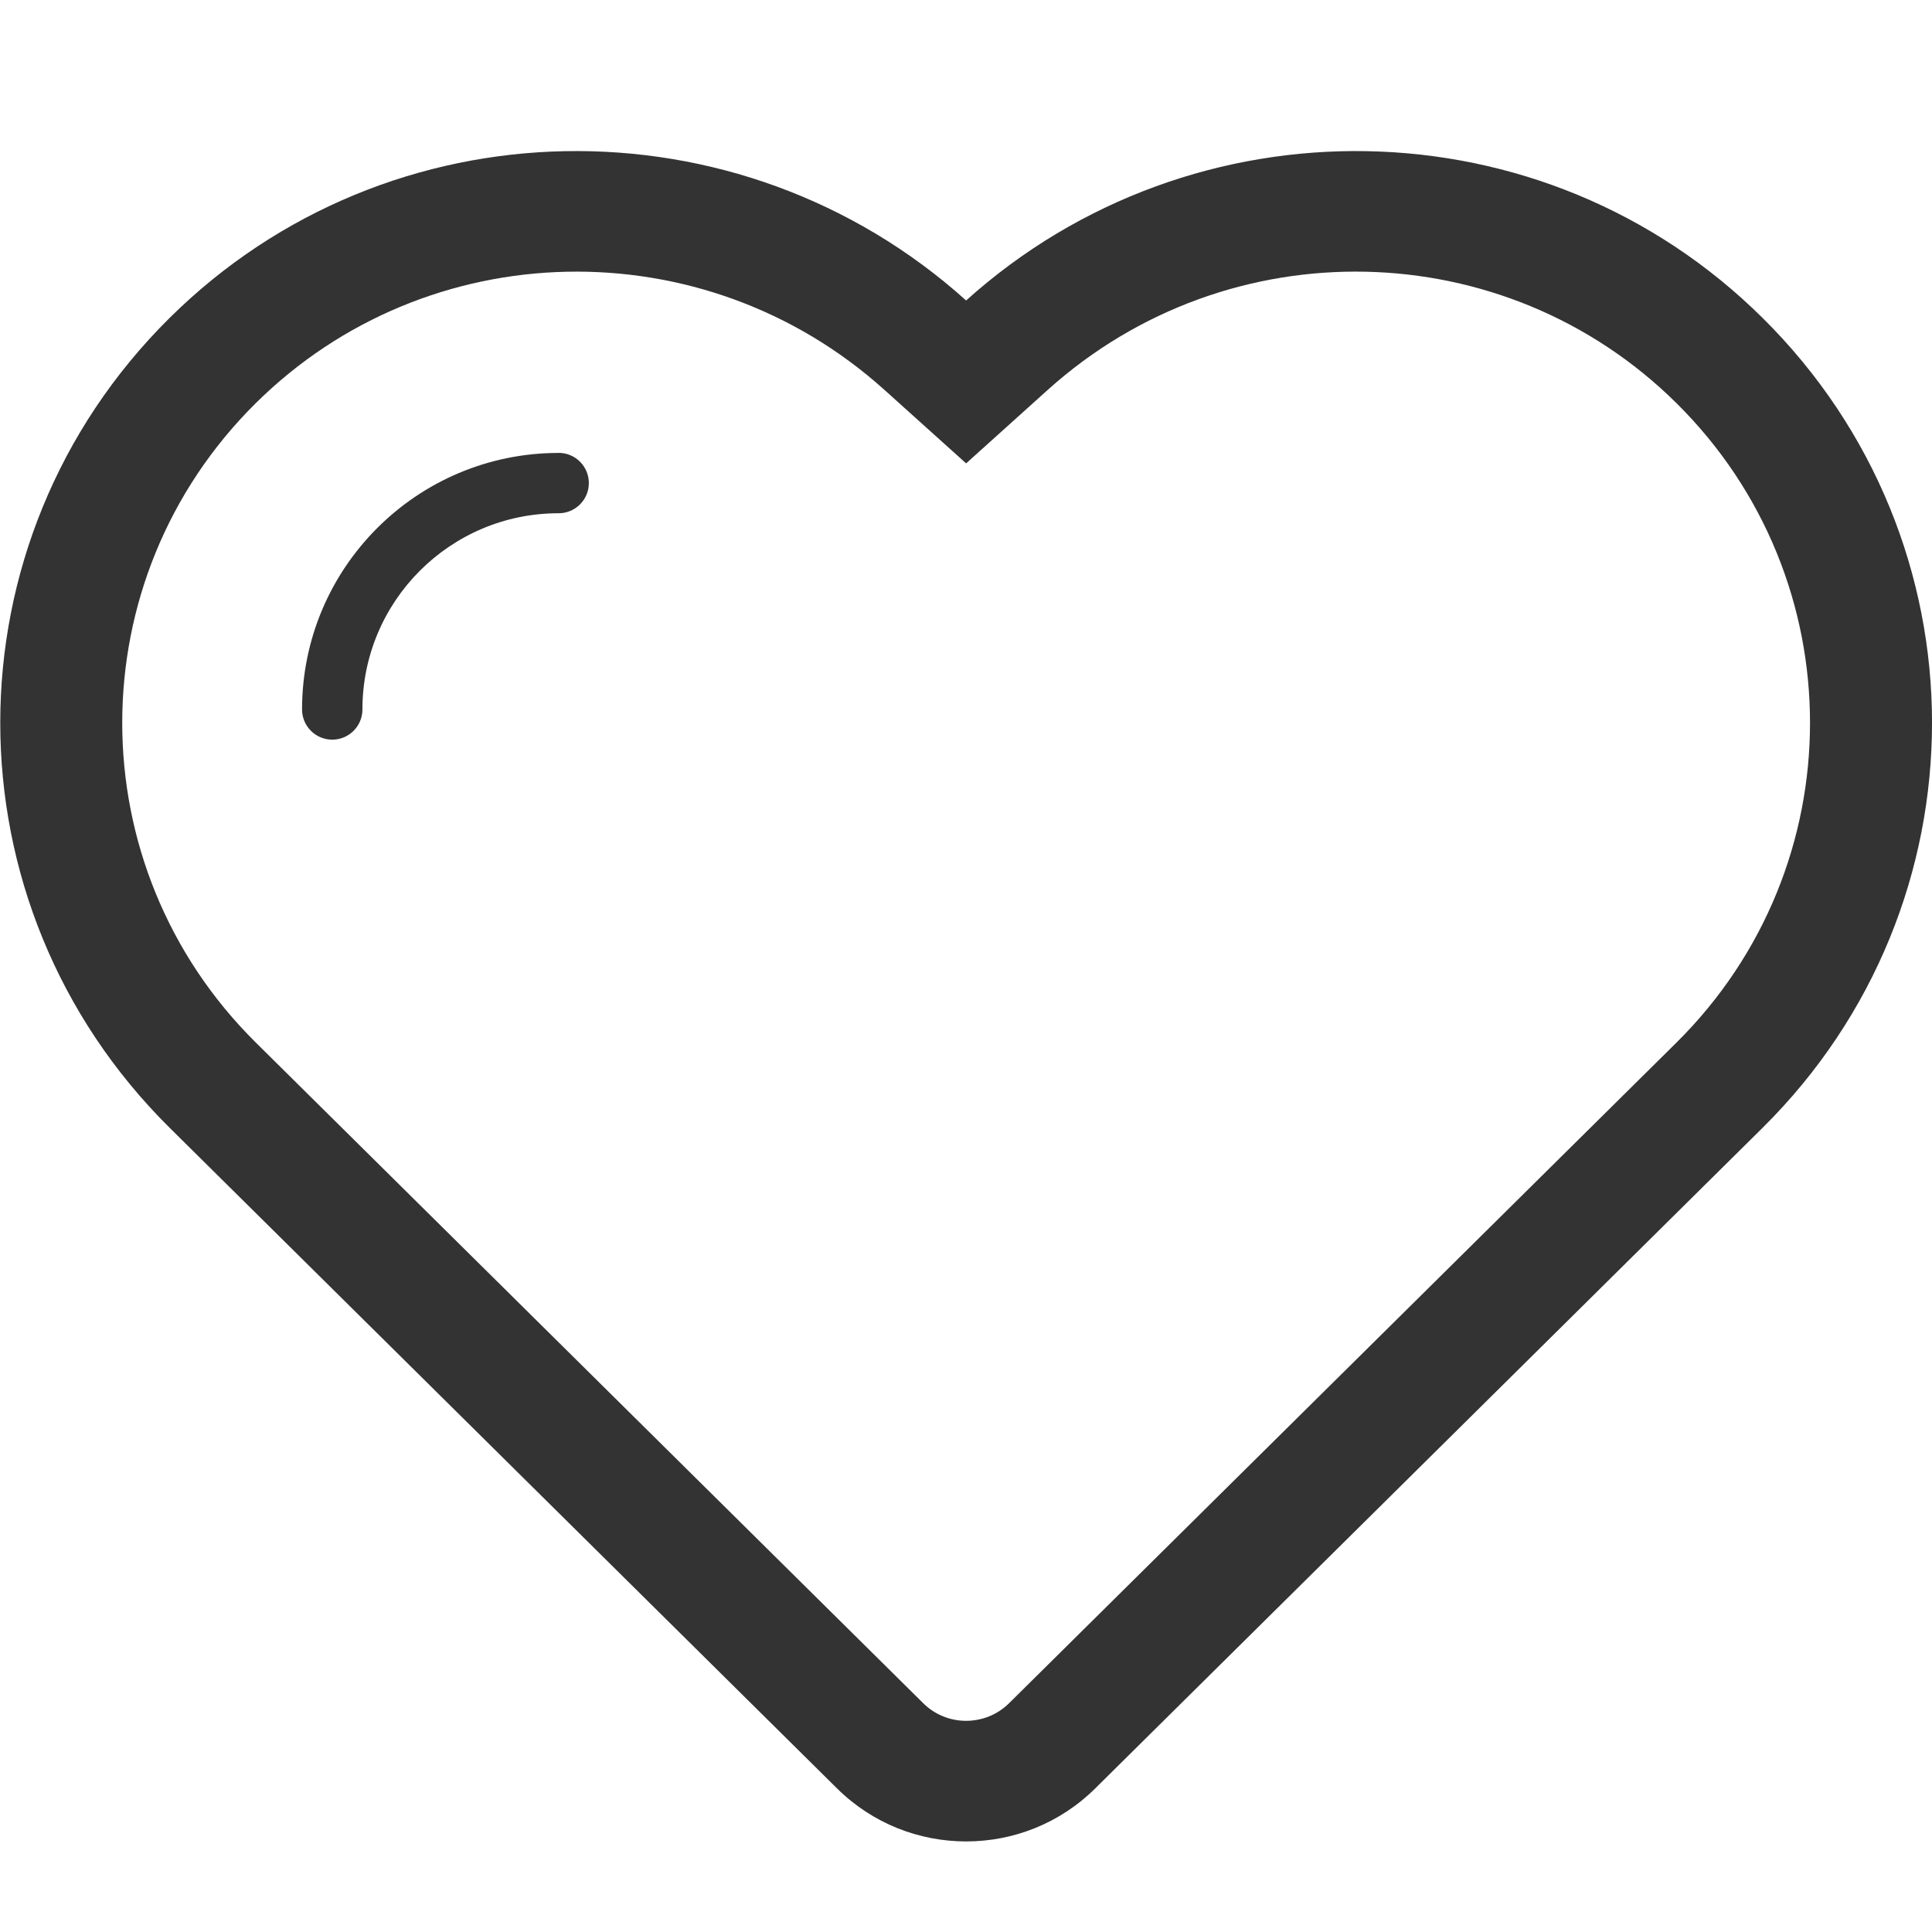
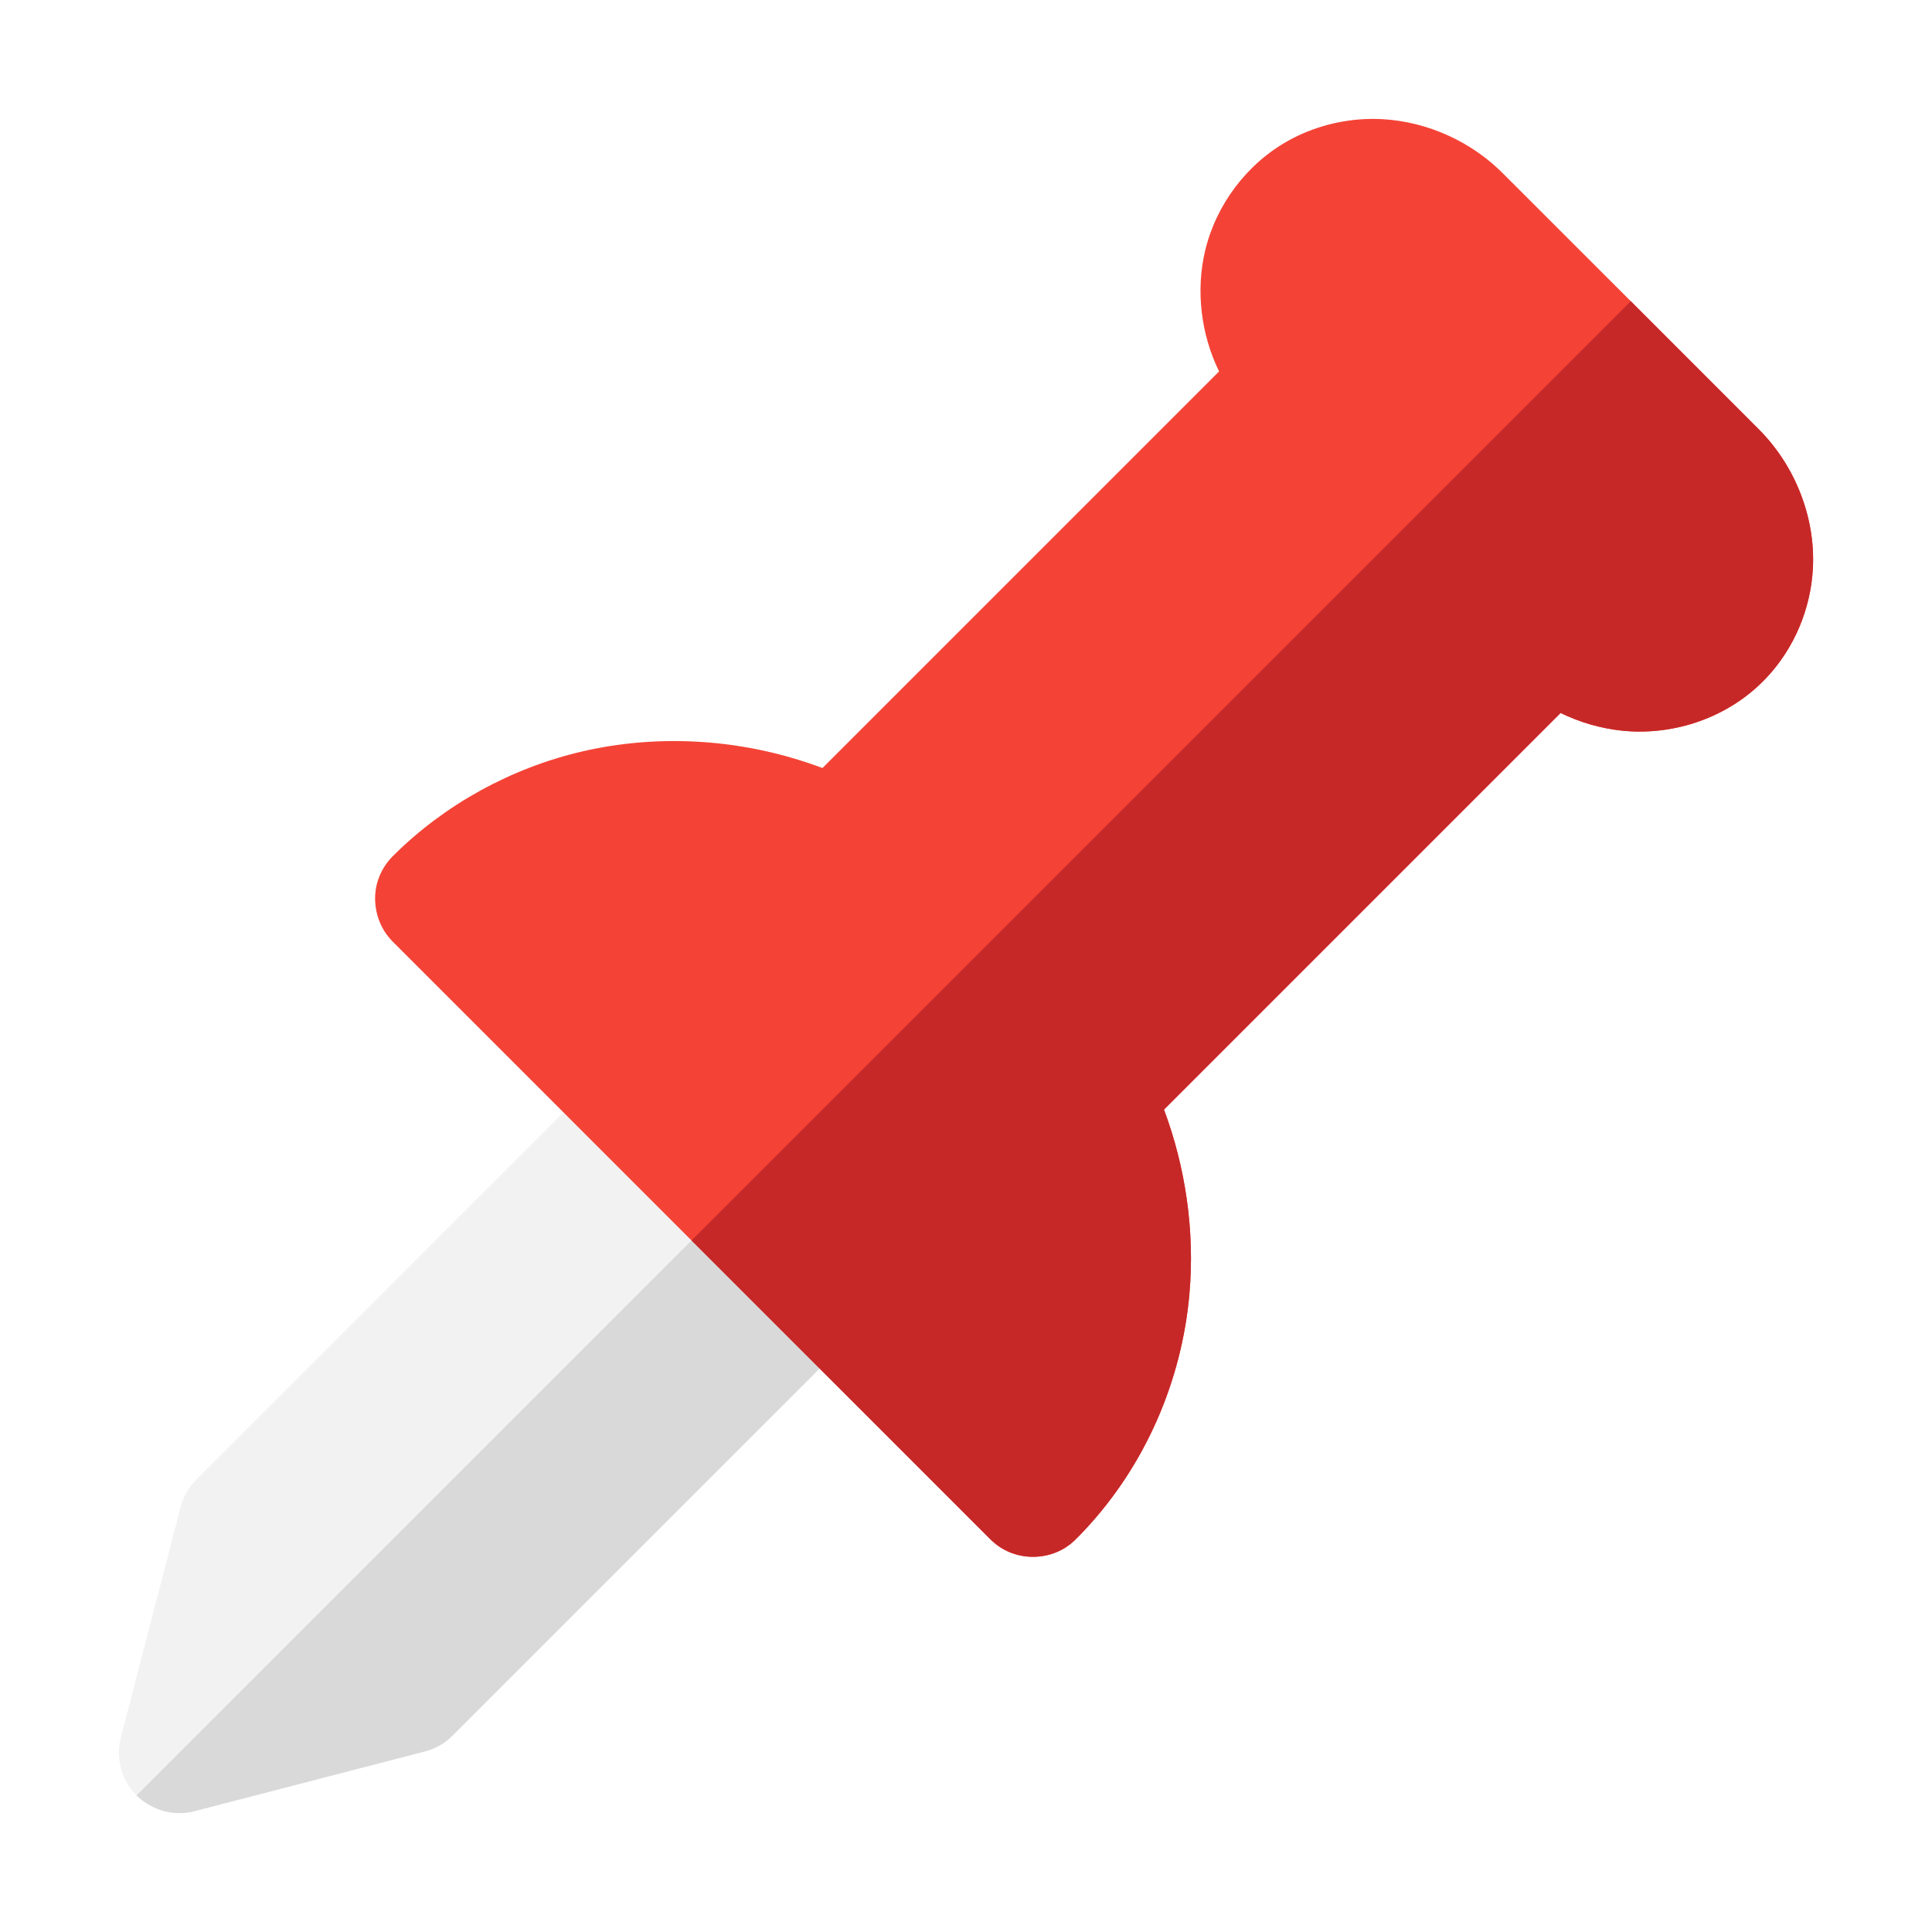
- <svg xmlns="http://www.w3.org/2000/svg" enable-background="new 0 0 32 32" height="32px" id="Layer_1" version="1.1" viewBox="0 0 32 32" width="32px" xml:space="preserve">
-   <g id="heart">
-     <path clip-rule="evenodd" d="M29.193,5.265c-3.629-3.596-9.432-3.671-13.191-0.288   C12.242,1.594,6.441,1.669,2.81,5.265c-3.741,3.704-3.741,9.709,0,13.415c1.069,1.059,11.053,10.941,11.053,10.941   c1.183,1.172,3.096,1.172,4.278,0c0,0,10.932-10.822,11.053-10.941C32.936,14.974,32.936,8.969,29.193,5.265z M27.768,17.268   L16.715,28.209c-0.393,0.391-1.034,0.391-1.425,0L4.237,17.268c-2.95-2.92-2.95-7.671,0-10.591   c2.844-2.815,7.416-2.914,10.409-0.222l1.356,1.22l1.355-1.22c2.994-2.692,7.566-2.594,10.41,0.222   C30.717,9.596,30.717,14.347,27.768,17.268z" fill="#333333" fill-rule="evenodd" />
-     <path clip-rule="evenodd" d="M9.253,7.501c-0.002,0-0.002,0.001-0.004,0.001   c-2.345,0.002-4.246,1.903-4.246,4.249l0,0c0,0.276,0.224,0.5,0.5,0.5s0.5-0.224,0.5-0.5V11.75c0-1.794,1.455-3.249,3.249-3.249   h0.001c0.276,0,0.5-0.224,0.5-0.5S9.53,7.501,9.253,7.501z" fill="#333333" fill-rule="evenodd" />
+ <svg xmlns="http://www.w3.org/2000/svg" height="100%" style="fill-rule:evenodd;clip-rule:evenodd;stroke-linejoin:round;stroke-miterlimit:1.414;" version="1.1" viewBox="0 0 32 32" width="100%" xml:space="preserve">
+   <rect height="32" id="Pin" style="fill:none;" width="32" x="0" y="0" />
+   <g id="Pin1">
+     <path d="M10.845,17.429c0.086,0.013 0.109,0.013 0.192,0.039c0.126,0.038 0.243,0.101 0.344,0.184c0.026,0.02 0.049,0.044 0.073,0.066l2.829,2.828c0.022,0.024 0.045,0.047 0.066,0.073c0.227,0.277 0.29,0.681 0.15,1.017c-0.037,0.091 -0.088,0.176 -0.15,0.252c-0.021,0.025 -0.044,0.048 -0.066,0.072l-6.789,6.788c-0.021,0.02 -0.042,0.041 -0.065,0.06c-0.068,0.057 -0.143,0.105 -0.224,0.142c-0.072,0.033 -0.092,0.036 -0.167,0.059l-3.818,0.99c-0.032,0.007 -0.064,0.015 -0.097,0.02c-0.358,0.056 -0.74,-0.098 -0.958,-0.393c-0.157,-0.212 -0.225,-0.488 -0.184,-0.749c0.005,-0.032 0.013,-0.064 0.02,-0.097l0.99,-3.818c0.009,-0.028 0.016,-0.057 0.026,-0.085c0.03,-0.083 0.071,-0.163 0.121,-0.235c0.045,-0.065 0.061,-0.078 0.114,-0.136l6.788,-6.788c0.065,-0.059 0.079,-0.076 0.152,-0.125c0.108,-0.073 0.232,-0.124 0.36,-0.149c0.086,-0.017 0.108,-0.015 0.195,-0.019c0.033,0.001 0.065,0.003 0.098,0.004Z" style="fill:#f2f2f2;" />
+     <path d="M12.868,19.132l1.415,1.414c0.022,0.024 0.045,0.047 0.066,0.073c0.227,0.277 0.29,0.681 0.15,1.017c-0.037,0.091 -0.088,0.176 -0.15,0.252c-0.021,0.025 -0.044,0.048 -0.066,0.072l-6.789,6.788c-0.021,0.02 -0.042,0.041 -0.065,0.06c-0.068,0.057 -0.143,0.105 -0.224,0.142c-0.072,0.033 -0.092,0.036 -0.167,0.059l-3.818,0.99c-0.032,0.007 -0.064,0.015 -0.097,0.02c-0.31,0.049 -0.637,-0.06 -0.861,-0.281l10.606,-10.606Z" style="fill:#d9d9d9;" />
+     <path d="M6.52,14.167c0.843,-0.839 1.947,-1.448 3.125,-1.721c1.22,-0.282 2.517,-0.213 3.708,0.18c0.09,0.03 0.18,0.061 0.27,0.095l6.569,-6.569c-0.298,-0.608 -0.39,-1.333 -0.231,-2.001c0.182,-0.761 0.691,-1.441 1.383,-1.824c0.409,-0.226 0.876,-0.348 1.34,-0.357c0.021,-0.001 0.043,-0.001 0.064,-0.001c0.763,0.004 1.514,0.31 2.069,0.829c0.022,0.021 0.044,0.042 0.066,0.064c1.418,1.415 2.833,2.833 4.249,4.249c0.601,0.603 0.94,1.459 0.895,2.306c-0.036,0.668 -0.308,1.32 -0.77,1.81c-0.019,0.02 -0.038,0.039 -0.057,0.058c0,0 -0.041,0.041 -0.073,0.071c-0.601,0.56 -1.45,0.833 -2.272,0.745c-0.349,-0.038 -0.691,-0.138 -1.007,-0.292l-6.569,6.569c0.356,0.95 0.513,2.01 0.422,3.048c-0.126,1.445 -0.732,2.843 -1.73,3.911c-0.031,0.034 -0.063,0.068 -0.096,0.101l-0.032,0.033l0.021,-0.024l-0.067,0.069l-0.073,0.063c-0.027,0.018 -0.052,0.038 -0.079,0.055c-0.298,0.188 -0.696,0.204 -1.01,0.034c-0.057,-0.031 -0.11,-0.067 -0.16,-0.108c-0.025,-0.02 -0.047,-0.043 -0.071,-0.064l-9.9,-9.9c-0.021,-0.023 -0.043,-0.045 -0.063,-0.07c-0.201,-0.243 -0.277,-0.585 -0.197,-0.891c0.041,-0.153 0.117,-0.295 0.223,-0.413c0.021,-0.024 0.044,-0.045 0.066,-0.068l-0.013,0.013l-0.008,0.008l0.007,-0.008l0.001,0Z" style="fill:#f44336;" />
+     <path d="M27.011,4.989c0.707,0.707 1.414,1.415 2.121,2.122c0.601,0.603 0.94,1.459 0.895,2.306c-0.036,0.668 -0.308,1.32 -0.77,1.81c-0.019,0.02 -0.038,0.039 -0.057,0.058c0,0 -0.041,0.041 -0.073,0.071c-0.601,0.56 -1.45,0.833 -2.272,0.745c-0.349,-0.038 -0.691,-0.138 -1.007,-0.292l-6.569,6.569c0.356,0.95 0.513,2.01 0.422,3.048c-0.126,1.445 -0.732,2.843 -1.73,3.911c-0.031,0.034 -0.063,0.068 -0.096,0.101l-0.032,0.033l0.021,-0.024l-0.067,0.069l-0.073,0.063c-0.027,0.018 -0.052,0.038 -0.079,0.055c-0.298,0.188 -0.696,0.204 -1.01,0.034c-0.057,-0.031 -0.11,-0.067 -0.16,-0.108c-0.025,-0.02 -0.047,-0.043 -0.071,-0.064l-4.95,-4.95l15.557,-15.557Z" style="fill:#c62828;" />
  </g>
</svg>
